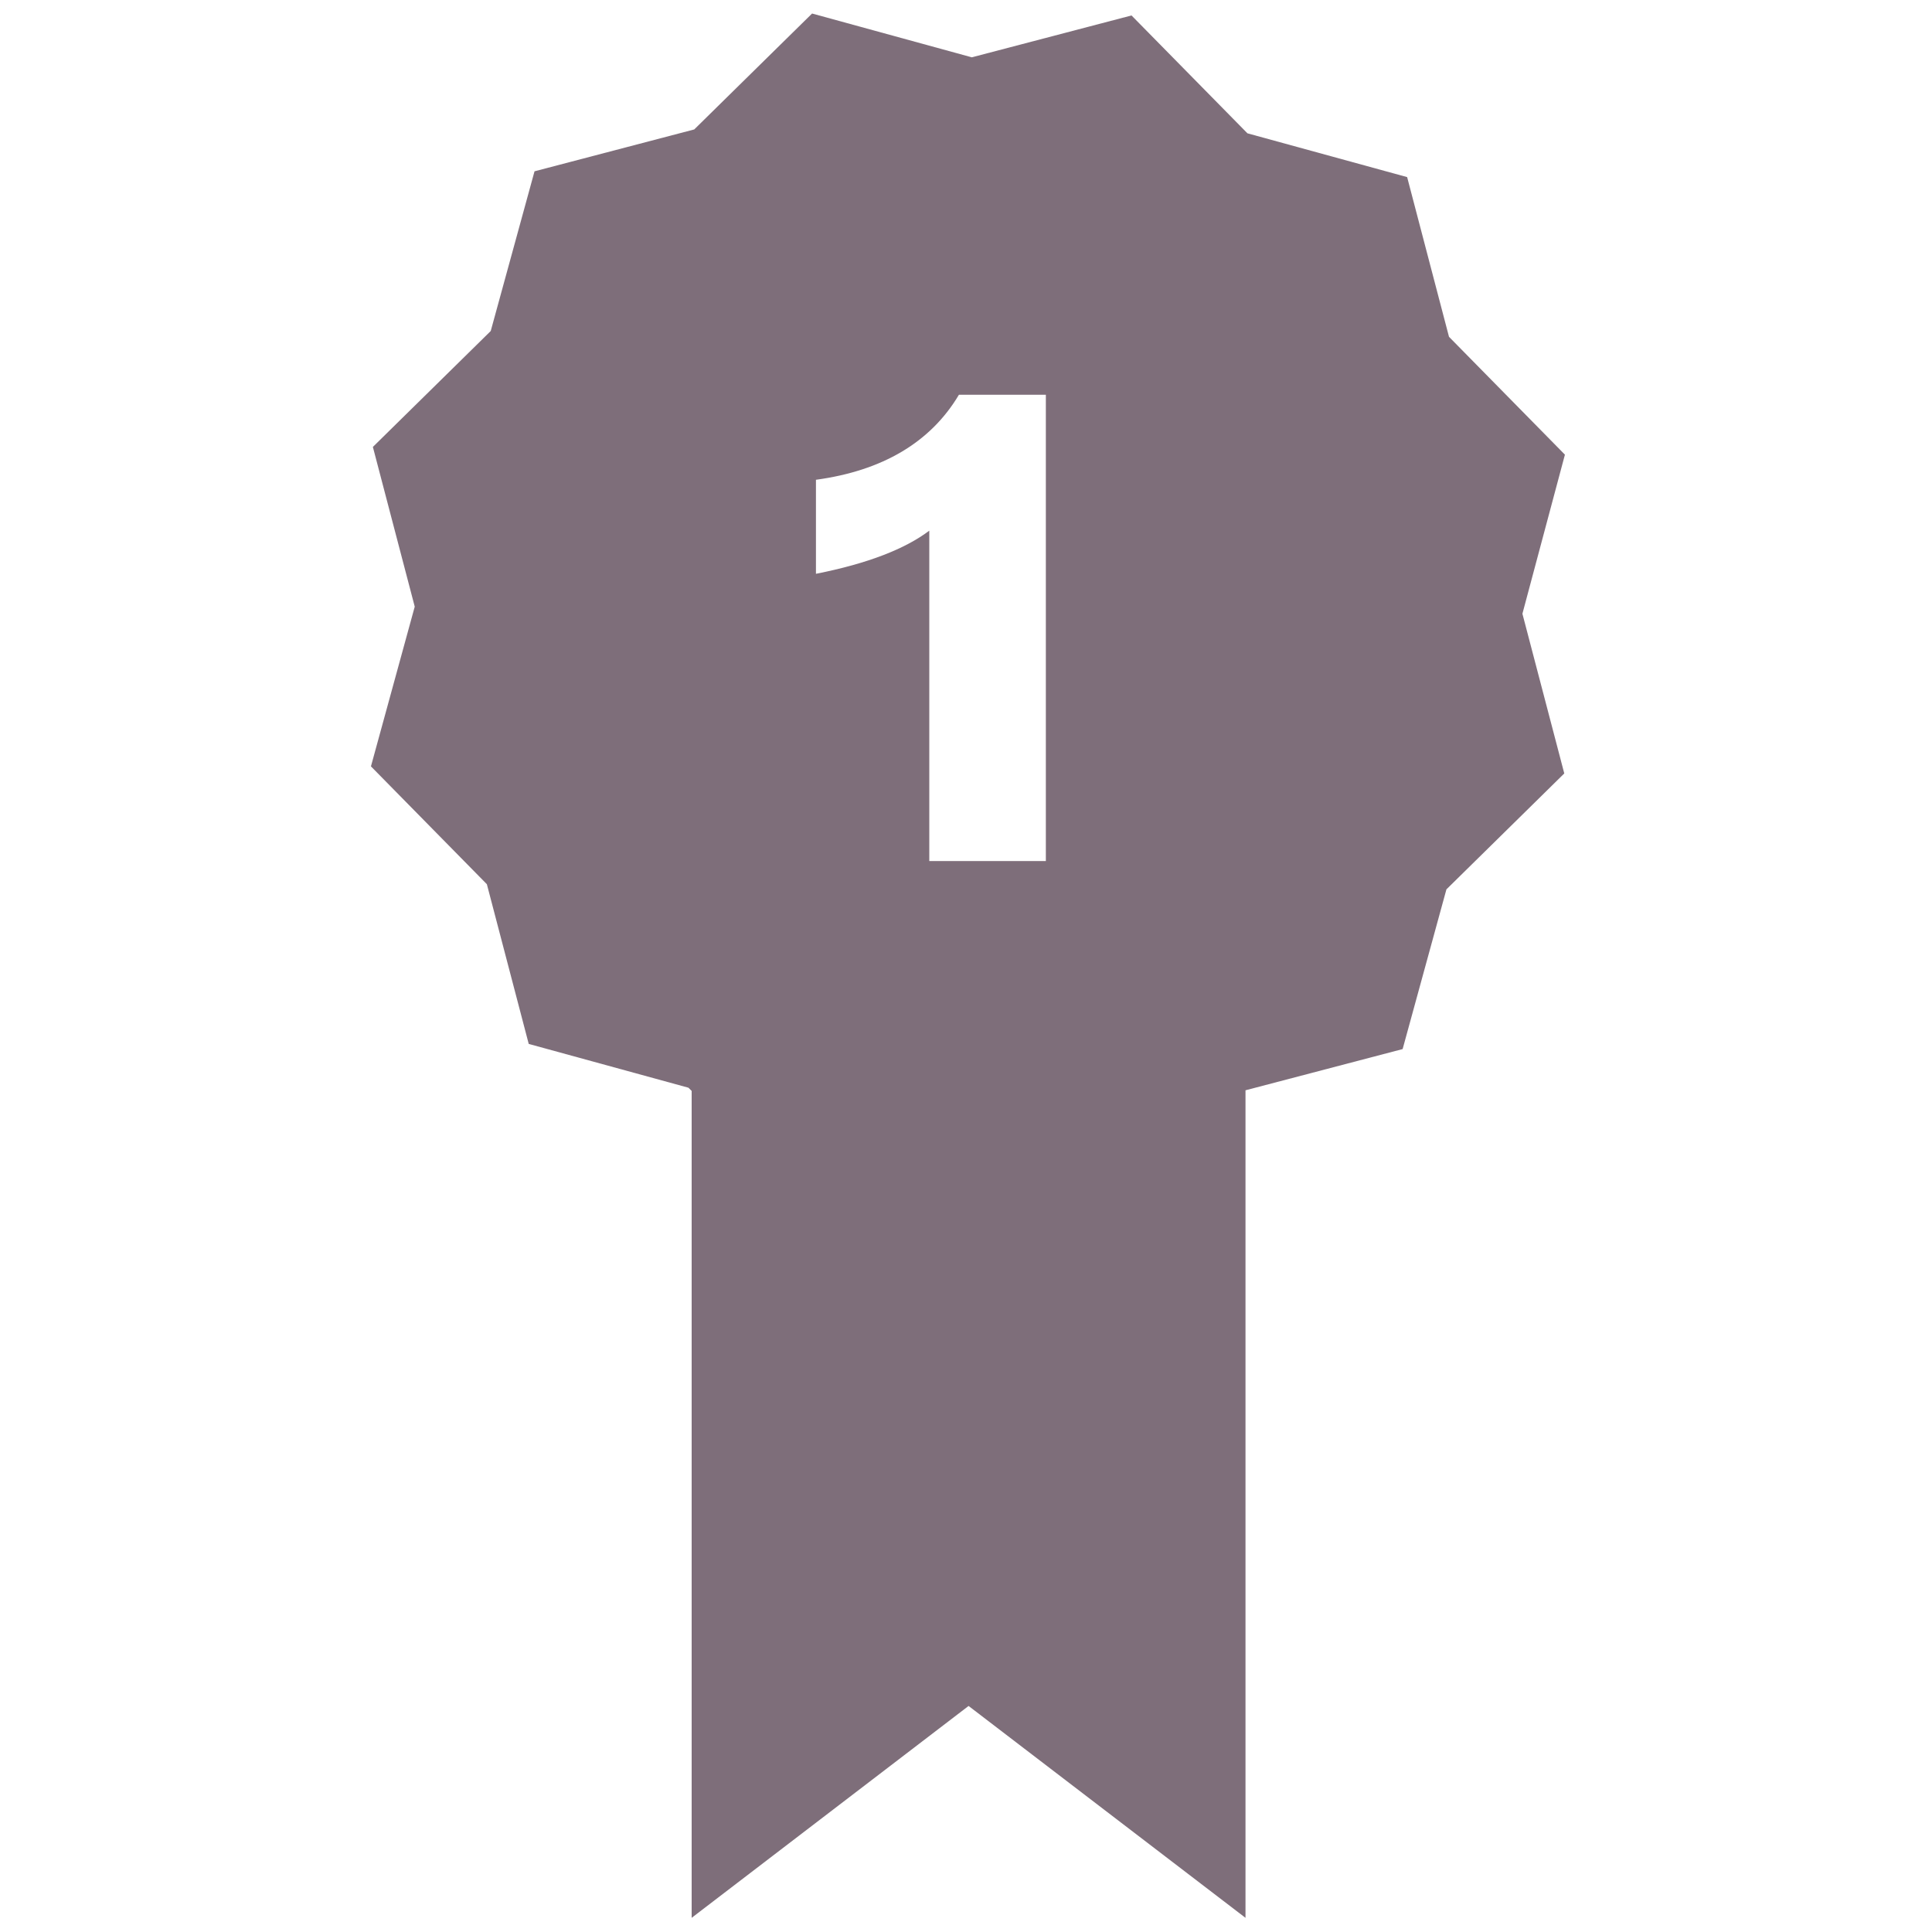
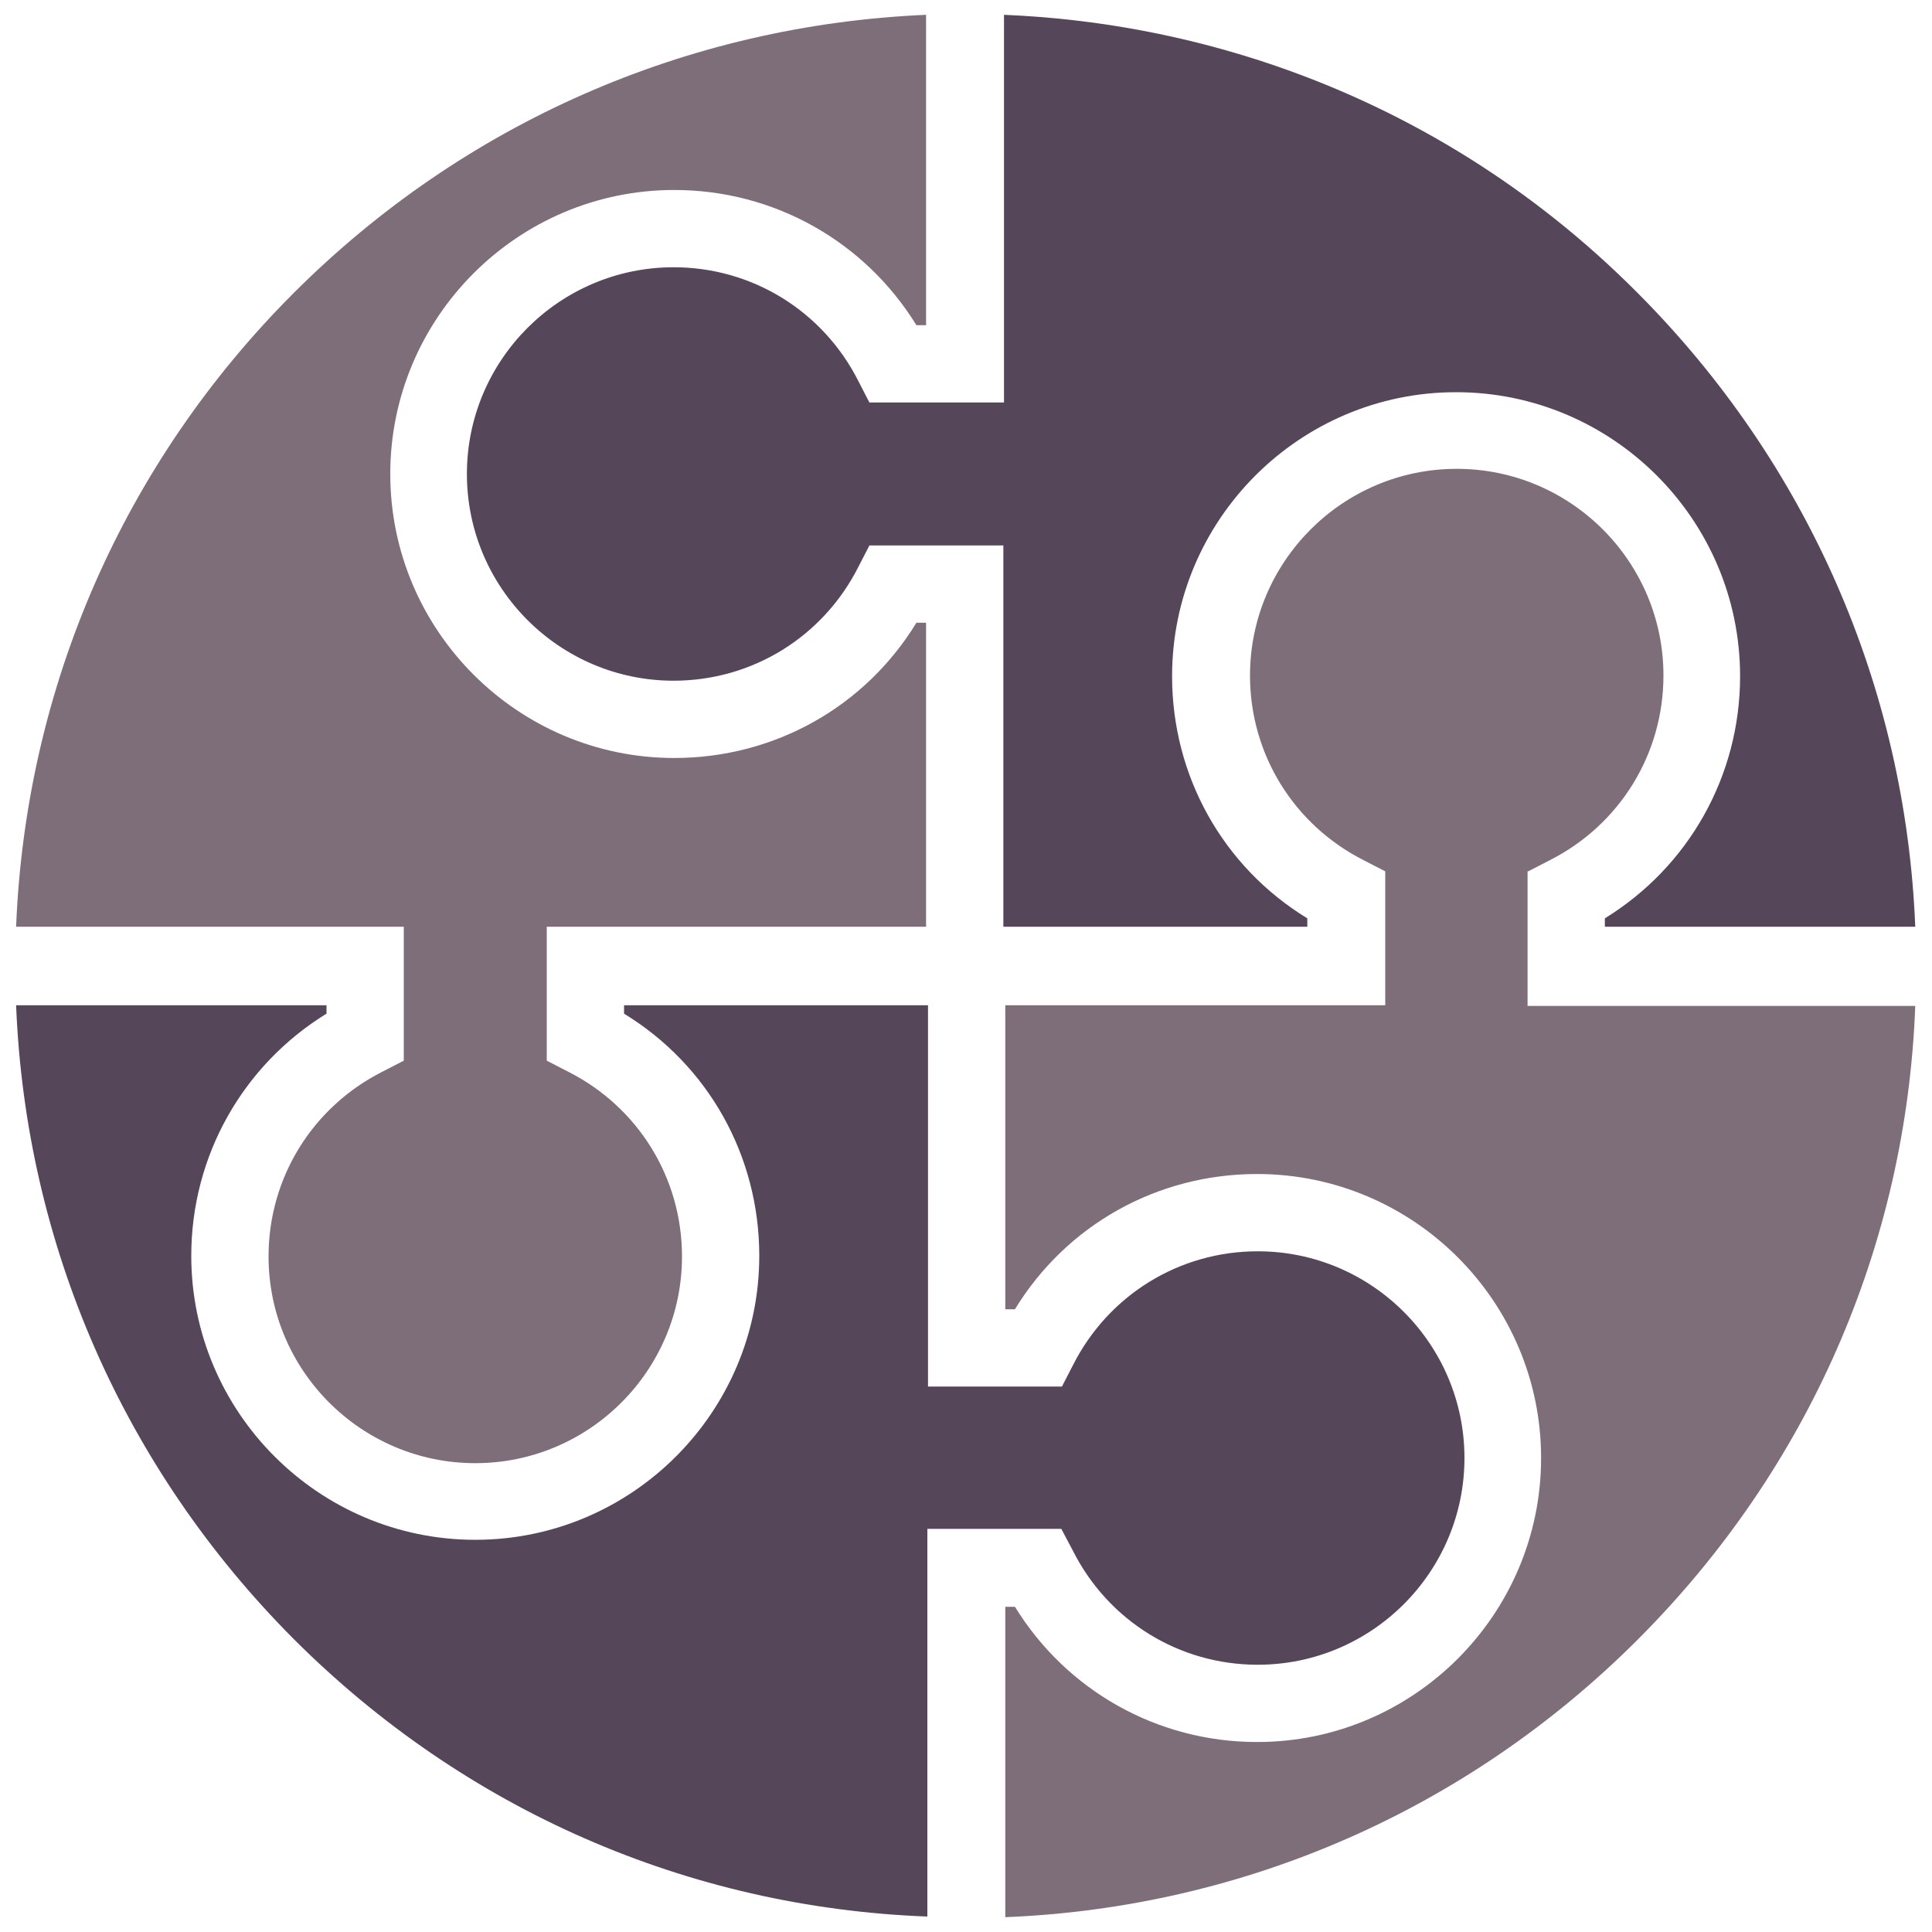
<svg xmlns="http://www.w3.org/2000/svg" version="1.1" id="Layer_1" x="0px" y="0px" viewBox="0 0 300 300" style="enable-background:new 0 0 300 300;" xml:space="preserve">
  <style type="text/css">
	.st0{fill:#7E6E7A;}
+ 	.st1{fill:#55465A;}
</style>
  <g>
-     <path class="st0" d="M243,70.6l-18-18.3l-6.5-24.8l-24.8-6.8l-18-18.3l-24.8,6.5l-24.8-6.8l-18.3,18L83,26.6l-6.8,24.8l-18.3,18   l6.5,24.8L57.6,119l18,18.3l6.5,24.8l24.8,6.8l0.5,0.5v128.4l43-32.9l43,32.9V169.3l24.4-6.4l6.8-24.8l18.3-18l-6.5-24.8L243,70.6z    M126.7,74.5c10.3-1.4,17.8-5.8,22.2-13.2h13.5v72.4h-18.1V82.4c-3.7,2.8-9.5,5.1-17.6,6.7V74.5z" />
+     <path class="st0" d="M237.3,135.3l3.3-1.7c10.9-5.5,17.7-16.5,17.7-28.7c0-17.7-14.4-32.1-32.1-32.1c-17.7,0-32.1,14.4-32.1,32.1   c0,12.2,6.8,23.2,17.7,28.7l3.3,1.7v20.8h-59v47.2h1.5c8-13.1,22.1-21,37.6-21c24.3,0,44.1,19.8,44.1,44.1s-19.8,44.1-44.1,44.1   c-15.5,0-29.6-8-37.6-21h-1.5v48.2c37.1-1.5,71.8-16.7,98.2-43.1c26.5-26.5,41.7-61.2,43.1-98.4h-60.2V135.3z" />
+     <path class="st1" d="M166.6,240.8c5.5,10.9,16.5,17.7,28.7,17.7c17.7,0,32.1-14.4,32.1-32.1c0-17.7-14.4-32.1-32.1-32.1   c-12.2,0-23.2,6.8-28.7,17.7l-1.7,3.3h-20.8v-59.2H96.9v1.3c13.1,8,21,22.1,21,37.6c0,24.3-19.8,44.1-44.1,44.1   c-24.3,0-44.1-19.8-44.1-44.1c0-15.5,8-29.6,21-37.6v-1.3H2.5c1.5,37.2,16.7,71.9,43.1,98.4c26.5,26.5,61.2,41.7,98.4,43.1v-60.2   h20.8L166.6,240.8z" />
+     <path class="st0" d="M62.7,164.7l-3.3,1.7c-10.9,5.5-17.7,16.5-17.7,28.7c0,17.7,14.4,32.1,32.1,32.1c17.7,0,32.1-14.4,32.1-32.1   c0-12.2-6.8-23.2-17.7-28.7l-3.3-1.7v-20.8h58.9V96.7h-1.4h-0.1c-8,13.1-22.1,21-37.6,21c-24.3,0-44.1-19.8-44.1-44.1   s19.8-44.1,44.1-44.1c15.5,0,29.6,8,37.6,21h0.1h1.4V2.3C106.7,3.9,72,19.1,45.6,45.5C19.2,71.9,4,106.7,2.5,143.9h60.2V164.7z" />
+     <path class="st1" d="M198,10.2L198,10.2c-13.4-4.6-27.6-7.3-42.1-7.9v60.2h-20.7H135l-1.7-3.3c-5.5-10.9-16.5-17.7-28.7-17.7   c-17.7,0-32.1,14.4-32.1,32.1s14.4,32.1,32.1,32.1c12.2,0,23.2-6.8,28.7-17.7l1.7-3.3h0.1h20.7v59.2h0.1h42h5.1v-1.3   c-13.1-8-21-22.1-21-37.6c0-24.3,19.8-44.1,44.1-44.1c24.3,0,44.1,19.8,44.1,44.1c0,15.5-8,29.6-21,37.6v1.3h48.2   c-1.5-37.2-16.7-71.9-43.1-98.4C238.2,29.3,219,17.4,198,10.2z" />
  </g>
</svg>
